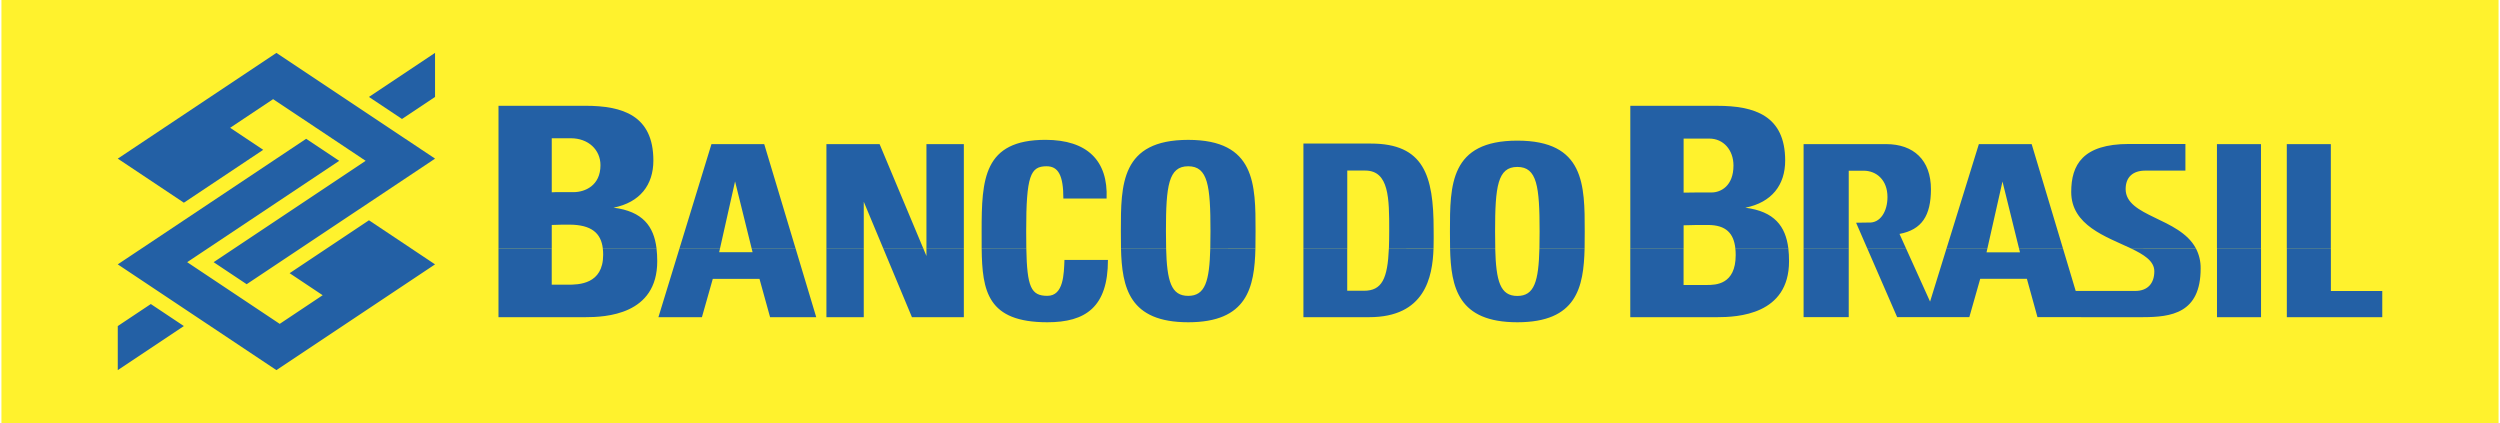
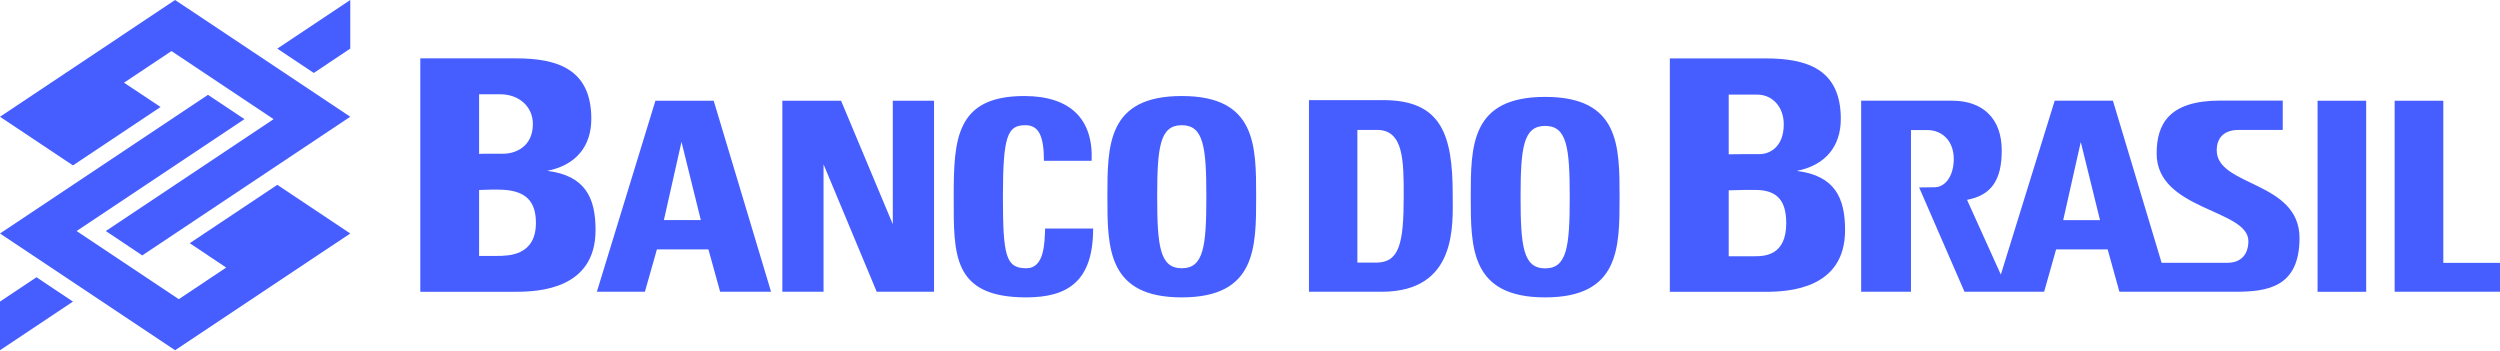
- <svg xmlns="http://www.w3.org/2000/svg" width="2500" height="423" viewBox="0 0 175.748 29.771">
-   <path fill="#fff22d" d="M0 0h175.748v29.771H0V0z" />
-   <path d="M8.187 22.948l2.326-1.55 2.326 1.55-4.652 3.102v-3.102zm22.33-16.125l-2.326 1.55-2.326-1.55 4.652-3.103v3.103zm0 11.783L19.352 26.05 8.187 18.606l13.259-8.838 2.326 1.551-10.7 7.133 6.513 4.342 3.023-2.016-2.326-1.551 5.583-3.723 4.652 3.102zm-22.33-7.441l11.166-7.442 11.165 7.442-13.259 8.838-2.326-1.551 10.7-7.133-6.513-4.341-3.024 2.016 2.326 1.55-5.583 3.723-4.652-3.102zM34.982 17.47v4.854h6.088c1.459 0 5.085-.165 5.085-3.938 0-.32-.016-.628-.053-.917l-3.78.001c.019.146.027.302.027.464 0 2.081-1.724 2.103-2.49 2.103h-1.13v-2.564h-3.747v-.003zm12.743 0l-1.487 4.853H49.3l.765-2.698h3.286l.746 2.698h3.248l-1.458-4.853h-3.091l.069.28h-2.352l.063-.28h-2.851zm10.337 0v4.853h2.628V17.47h-2.628zm3.994 0l2.025 4.853h3.653V17.47h-2.632v.548l-.229-.548h-2.817zm6.932 0c.034 3.044.421 5.211 4.625 5.211 2.69 0 4.263-1.066 4.263-4.389h-3.061c-.038.98-.054 2.529-1.202 2.529-1.149 0-1.432-.612-1.482-3.354l-3.143.003zm9.806 0c.065 2.786.583 5.211 4.731 5.211s4.667-2.425 4.731-5.209l-3.177-.002c-.06 2.326-.357 3.353-1.555 3.353-1.197 0-1.496-1.025-1.554-3.354l-3.176.001zm12.84 0v4.853h4.629c3.905 0 4.463-2.785 4.528-4.851l-3.142-.002c-.09 2.146-.487 2.994-1.754 2.994h-1.178V17.47h-3.083zm10.321 0c.062 2.781.571 5.211 4.735 5.211 4.162 0 4.67-2.43 4.734-5.213l-3.18.002c-.059 2.332-.354 3.359-1.555 3.359-1.203 0-1.5-1.027-1.557-3.359h-3.177zm12.683 0v4.854h6.09c1.459 0 5.084-.165 5.084-3.938 0-.321-.017-.628-.051-.917l-3.729-.001c.017.154.025.315.025.485 0 2.081-1.406 2.104-2.029 2.104h-1.639v-2.589l-3.751.002zm12.198 0v4.852h3.177V17.47h-3.177zm4.476 0l2.11 4.852h5.078l.767-2.699h3.285l.745 2.699 7.38.001c2.038 0 4.104-.271 4.104-3.426a2.94 2.94 0 0 0-.338-1.423l-4.598-.004c.944.446 1.676.901 1.676 1.622 0 .826-.443 1.385-1.349 1.385l-4.185-.001-.901-3.006h-3.092l.071.287h-2.354l.064-.287H136.9l-1.162 3.757-1.699-3.757h-2.727zm24.619 0v4.853h3.1V17.47h-3.1zm4.916 0v4.853h6.717V20.48h-3.617v-3.011l-3.1.001z" fill="#2360a5" />
-   <path d="M38.731 17.47v-1.637l.748-.022h.478c1.596 0 2.234.617 2.367 1.659h3.78c-.193-1.545-.97-2.595-3.026-2.854 1.87-.371 2.805-1.607 2.805-3.317 0-3.174-2.166-3.854-4.788-3.854h-6.112v10.027h3.748v-.002zm11.845 0l1.056-4.702 1.163 4.702h3.091l-2.201-7.326h-3.714l-2.246 7.326h2.851zm10.115 0V14.2l1.365 3.271h2.817l-3.068-7.326h-3.743v7.326h2.629v-.001zm7.043 0v-7.326h-2.632v7.326h2.632zm4.397 0a73.658 73.658 0 0 1-.009-1.208c0-3.902.298-4.56 1.433-4.56.817 0 1.184.619 1.184 2.271h3.042c.114-2.667-1.367-4.131-4.3-4.131-4.368 0-4.495 2.775-4.495 6.418 0 .414-.001.817.002 1.205l3.143.005zm9.84 0c-.01-.369-.013-.771-.013-1.208 0-3.183.18-4.56 1.567-4.56 1.388 0 1.567 1.376 1.567 4.56 0 .437-.003.839-.013 1.206l3.177.002c.009-.396.009-.802.009-1.208 0-3.286 0-6.418-4.74-6.418s-4.74 3.132-4.74 6.418c0 .406 0 .812.009 1.21l3.177-.002zm12.749 0v-5.466h1.26c1.692 0 1.692 1.979 1.692 4.231 0 .451-.008.861-.021 1.232l3.141.002c.018-.5.006-.958.006-1.324 0-3.808-.697-6.041-4.422-6.041h-4.742v7.365h3.086v.001zm10.416 0a47.783 47.783 0 0 1-.013-1.181c0-3.169.181-4.54 1.567-4.54 1.388 0 1.566 1.371 1.566 4.54 0 .426-.002.818-.012 1.181h3.18c.008-.39.008-.783.008-1.181 0-3.271 0-6.391-4.742-6.391-4.744 0-4.744 3.119-4.744 6.391 0 .396 0 .791.009 1.179l3.181.002zm13.256 0v-1.613l.944-.023h.771c1.291 0 1.812.61 1.926 1.641l3.729-.002c-.193-1.544-.974-2.594-3.027-2.854 1.869-.371 2.805-1.608 2.805-3.318 0-3.173-2.166-3.854-4.789-3.854h-6.111V17.47h3.752zm11.621 0v-5.455h1.053c.896 0 1.674.652 1.674 1.851 0 1.015-.508 1.849-1.324 1.796l-.885.013.781 1.798h2.729l-.455-1.01c1.58-.294 2.207-1.295 2.213-3.132.005-2.074-1.231-3.188-3.153-3.188h-5.81v7.329h3.177v-.002zm9.763 0l1.058-4.695 1.16 4.695h3.092l-2.198-7.328h-3.716l-2.271 7.328h2.875zm14.664 0c-1.162-2.167-4.938-2.209-4.938-4.163 0-.844.515-1.299 1.384-1.299h2.823v-1.875h-3.97c-3.262 0-4.067 1.473-4.067 3.378 0 2.346 2.442 3.139 4.173 3.957l4.595.002zm4.588 0v-7.326h-3.1v7.326h3.1zm4.916 0v-7.326h-3.1v7.326h3.1zM38.731 13.535V9.731h1.345c1.222 0 2.084.804 2.084 1.896 0 1.443-1.102 1.896-1.892 1.896h-1.261l-.276.012zm79.661.023V9.754h1.813c.993 0 1.696.805 1.696 1.896 0 1.442-.897 1.896-1.541 1.896h-1.026l-.942.012z" fill="#2360a5" />
+ <svg xmlns="http://www.w3.org/2000/svg" version="1.1" id="svg1" width="214.626" height="30.068" viewBox="0 0 214.626 30.068">
+   <defs id="defs1">
+     <clipPath clipPathUnits="userSpaceOnUse" id="clipPath40">
+       <path d="M 0,1764.915 H 841.89 V 0 H 0 Z" transform="translate(-621.7461,-1501.75)" id="path40" />
+     </clipPath>
+     <clipPath clipPathUnits="userSpaceOnUse" id="clipPath42">
+       <path d="M 0,1764.915 H 841.89 V 0 H 0 Z" transform="translate(-652.5937,-1511.259)" id="path42" />
+     </clipPath>
+   </defs>
+   <g id="layer-MC0" transform="translate(-828.9948,-325.0021)">
+     <path id="path39" d="M 0,0 2.348,1.567 4.697,0 0,-3.133 Z m 22.553,16.288 -2.349,-1.567 -2.349,1.567 4.698,3.13 z m 0,-11.904 L 11.274,-3.133 0,4.384 13.39,13.312 15.739,11.746 4.933,4.542 11.511,0.155 14.564,2.191 12.216,3.759 17.855,7.517 Z M 0,11.901 11.274,19.418 22.553,11.901 9.16,2.973 6.814,4.542 17.618,11.746 11.042,16.13 7.985,14.094 10.337,12.528 4.697,8.769 Z" style="fill:#465eff;fill-opacity:1;fill-rule:nonzero;stroke:none" transform="matrix(1.333333,0,0,-1.333333,828.9948,350.8928)" clip-path="url(#clipPath40)" />
+     <path id="path41" d="M 0,0 V 3.84 H 1.36 C 2.593,3.84 3.463,3.028 3.463,1.925 3.463,0.468 2.352,0.012 1.554,0.012 H 0.28 Z m 0.756,-2.3 h 0.482 c 1.838,0 2.421,-0.811 2.421,-2.142 0,-2.105 -1.744,-2.126 -2.516,-2.126 H 0 v 4.245 z m 21.423,-6.576 v 8.204 l 3.424,-8.204 h 3.69 v 12.3 h -2.655 v -7.952 l -3.33,7.952 h -3.782 v -12.3 z m 13.052,-0.362 c 2.72,0 4.306,1.077 4.306,4.431 h -3.091 c -0.039,-0.99 -0.053,-2.555 -1.215,-2.555 -1.314,0 -1.503,0.794 -1.503,4.607 0,3.941 0.3,4.603 1.447,4.603 0.824,0 1.194,-0.625 1.194,-2.291 h 3.072 c 0.114,2.693 -1.38,4.17 -4.341,4.17 -4.412,0 -4.54,-2.805 -4.54,-6.482 0,-3.7 -0.115,-6.483 4.671,-6.483 m -24.555,0.362 0.773,2.726 h 3.318 l 0.753,-2.726 h 3.279 l -3.693,12.3 h -3.752 l -3.771,-12.3 z m 3.601,4.616 h -2.378 l 1.133,5.034 z m 30.967,-3.102 c -1.401,0 -1.583,1.39 -1.583,4.607 0,3.214 0.182,4.603 1.583,4.603 1.402,0 1.583,-1.389 1.583,-4.603 0,-3.217 -0.181,-4.607 -1.583,-4.607 m 0,-1.876 c 4.789,0 4.789,3.197 4.789,6.483 0,3.319 0,6.482 -4.789,6.482 -4.789,0 -4.789,-3.163 -4.789,-6.482 0,-3.286 0,-6.483 4.789,-6.483 m 76.261,12.662 h -3.13 V -8.877 h 3.13 z m 8.617,-12.3 v 1.86 h -3.65 v 10.44 h -3.133 v -12.3 z M 82.817,-8.88 c 1.478,0 5.136,0.168 5.136,3.975 0,2.062 -0.644,3.5 -3.107,3.811 1.889,0.374 2.832,1.625 2.832,3.35 0,3.208 -2.189,3.893 -4.837,3.893 H 76.669 V -8.88 Z m -2.357,8.856 v 3.842 h 1.83 c 1.005,0 1.715,-0.811 1.715,-1.914 0,-1.458 -0.906,-1.918 -1.558,-1.918 h -1.036 z m 0.951,-2.297 h 0.782 c 1.496,0 1.971,-0.814 1.971,-2.146 0,-2.102 -1.421,-2.122 -2.049,-2.122 H 80.46 v 4.244 z m -24.86,3.866 h 1.271 c 1.712,0 1.712,-1.999 1.712,-4.274 C 59.534,-5.821 59.238,-7 57.74,-7 H 56.551 Z M 53.434,-8.876 h 4.674 c 4.903,0 4.581,4.341 4.581,6.238 0,3.846 -0.705,6.101 -4.469,6.101 h -4.786 z m 15.208,1.507 c -1.402,0 -1.583,1.384 -1.583,4.584 0,3.202 0.181,4.588 1.583,4.588 1.401,0 1.582,-1.386 1.582,-4.588 0,-3.2 -0.181,-4.584 -1.582,-4.584 m 0,-1.869 c 4.791,0 4.791,3.184 4.791,6.453 0,3.306 0,6.456 -4.791,6.456 -4.791,0 -4.791,-3.15 -4.791,-6.456 0,-3.269 0,-6.453 4.791,-6.453 m 35.726,4.972 h -2.371 l 1.132,5.034 z m 8.698,-4.61 c 2.06,0 4.147,0.274 4.147,3.46 0,3.677 -5.33,3.312 -5.33,5.645 0,0.851 0.519,1.313 1.397,1.313 h 2.853 v 1.892 h -4.01 c -3.295,0 -4.109,-1.487 -4.109,-3.412 0,-3.662 5.906,-3.575 5.906,-5.635 0,-0.836 -0.446,-1.398 -1.361,-1.398 h -4.225 l -3.135,10.437 h -3.749 l -3.468,-11.197 -2.176,4.814 c 1.595,0.298 2.23,1.307 2.234,3.163 0.008,2.096 -1.243,3.22 -3.185,3.22 H 88.988 V -8.875 h 3.208 v 10.41 h 1.062 c 0.908,0 1.693,-0.66 1.693,-1.868 0,-1.027 -0.512,-1.869 -1.337,-1.815 l -0.892,-0.013 2.919,-6.714 h 5.129 l 0.77,2.725 h 3.321 l 0.755,-2.725 z M 2.365,-8.877 c 1.473,0 5.134,0.165 5.134,3.974 0,2.061 -0.644,3.499 -3.107,3.813 1.886,0.373 2.834,1.621 2.834,3.348 0,3.206 -2.189,3.894 -4.839,3.894 H -3.785 V -8.877 Z" style="fill:#465eff;fill-opacity:1;fill-rule:nonzero;stroke:none" transform="matrix(1.333333,0,0,-1.333333,870.1249,338.2151)" clip-path="url(#clipPath42)" />
+   </g>
</svg>
